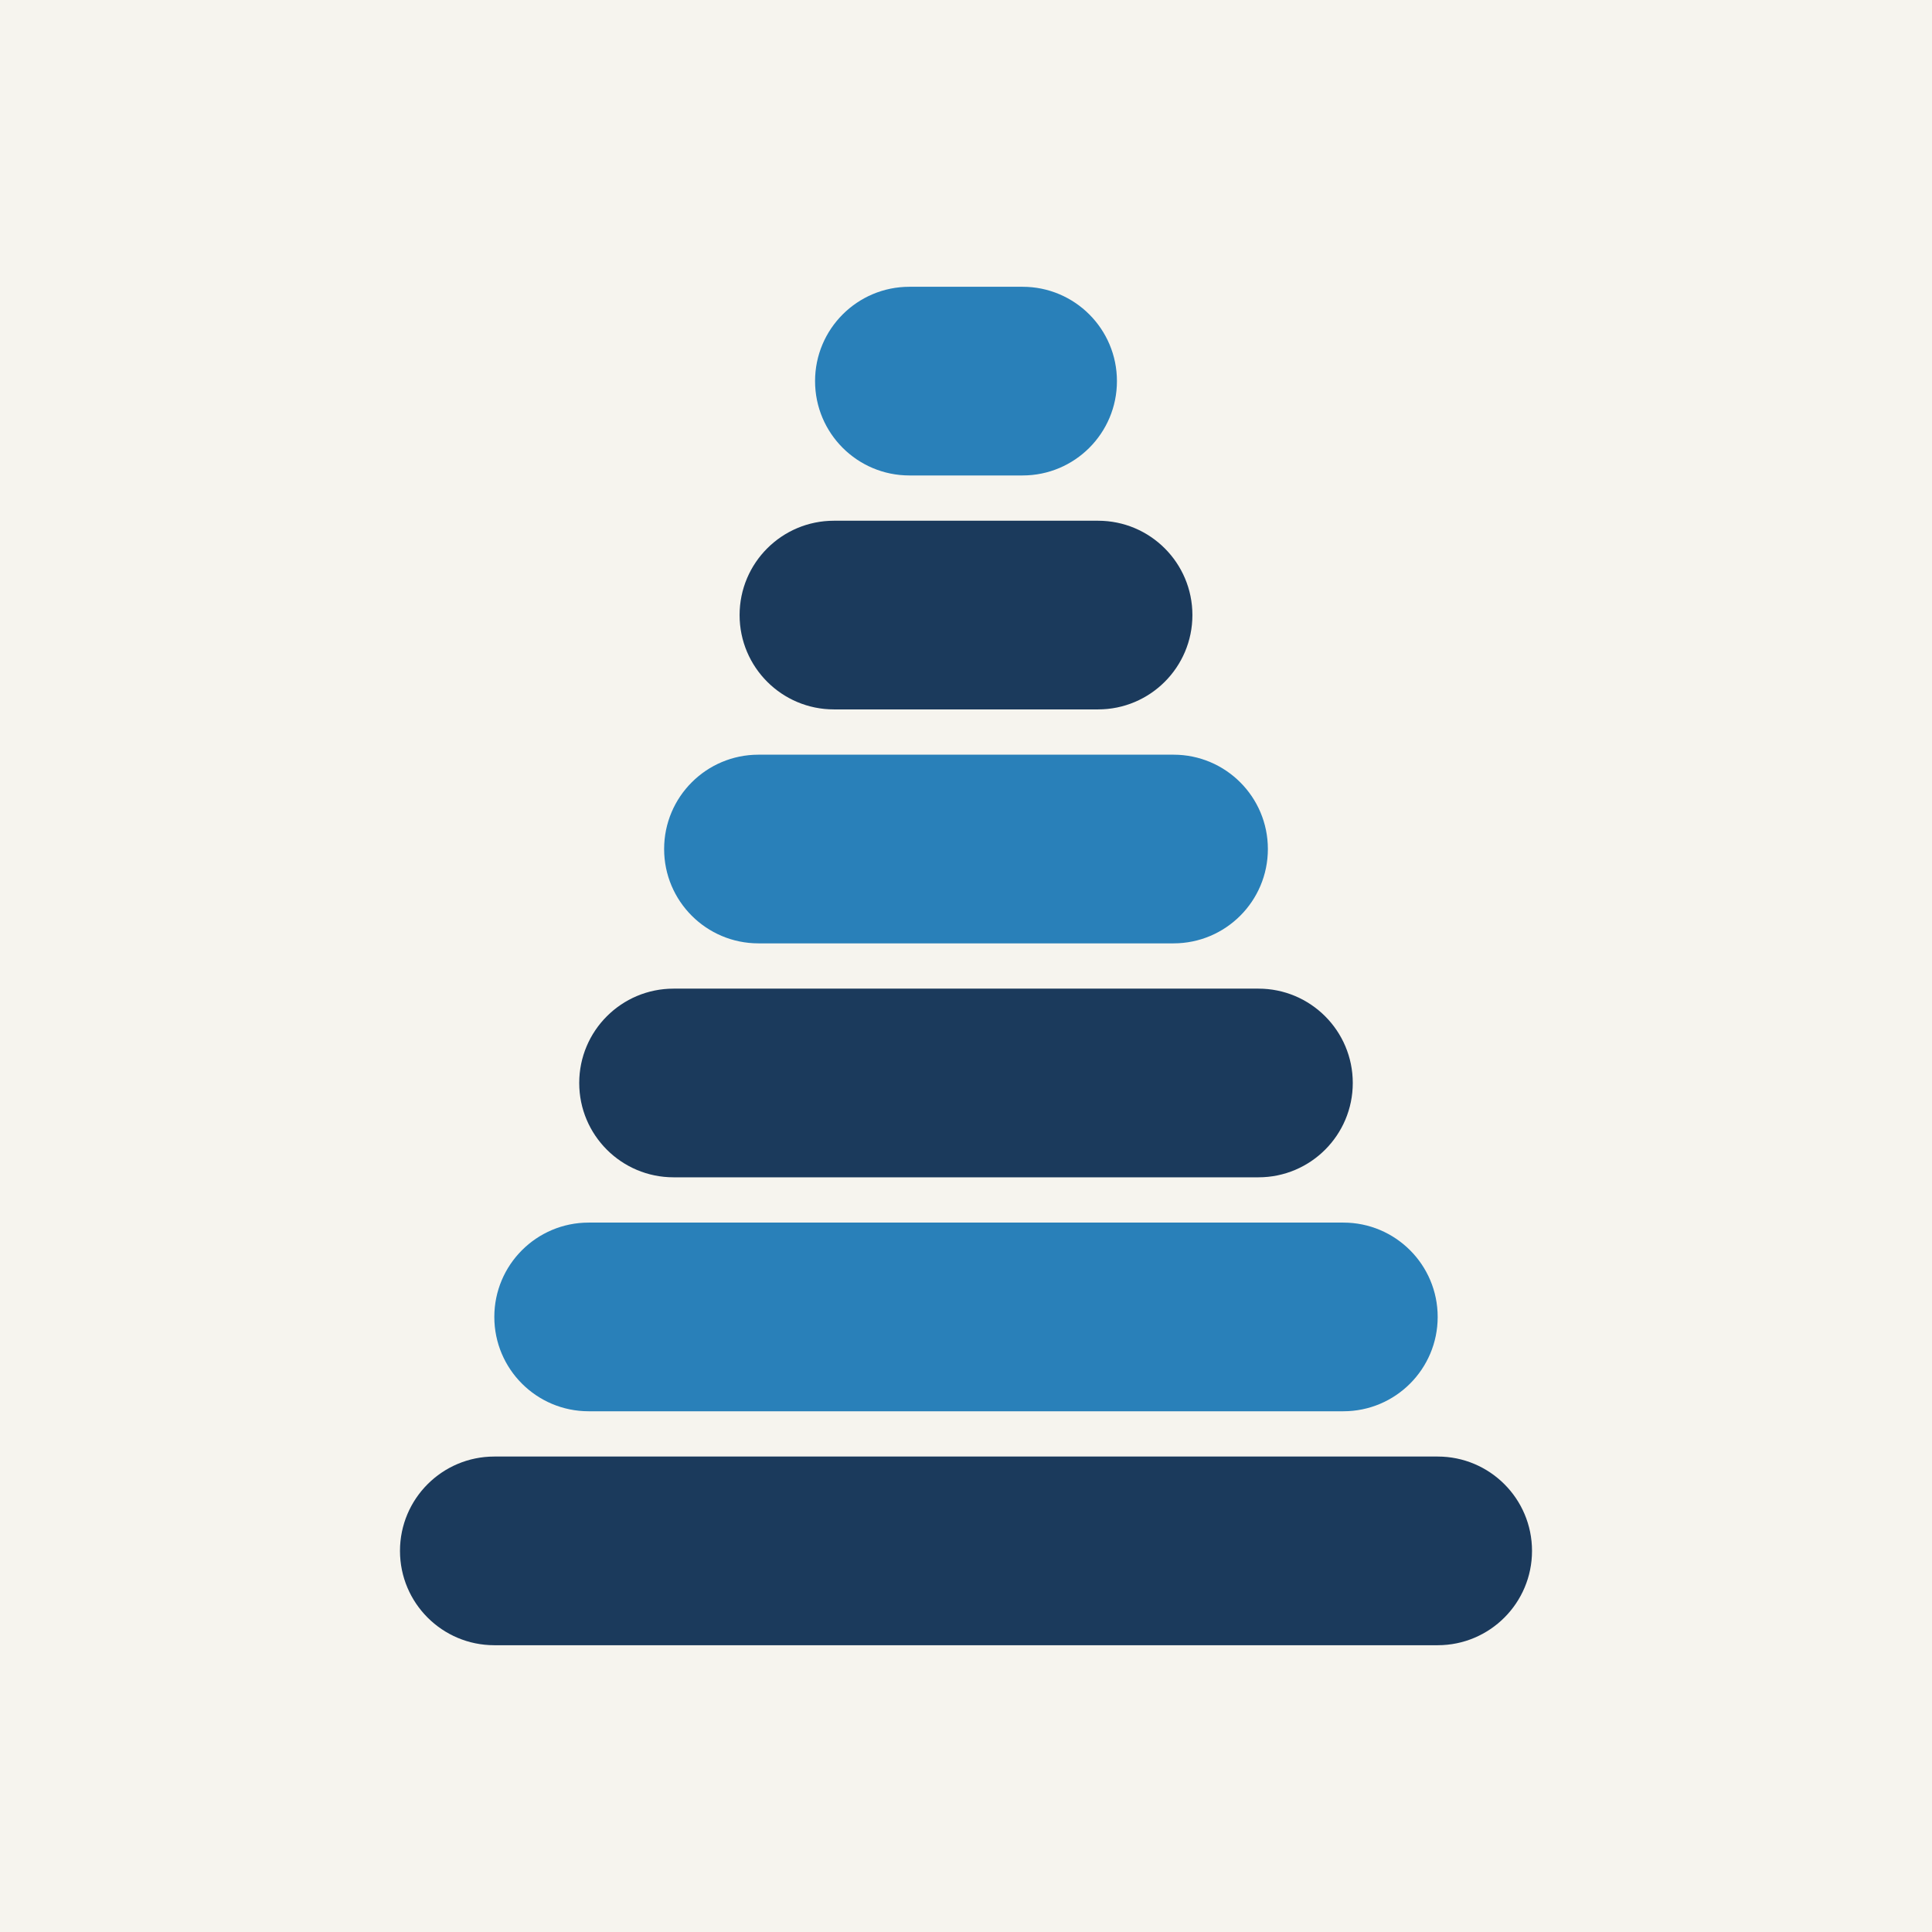
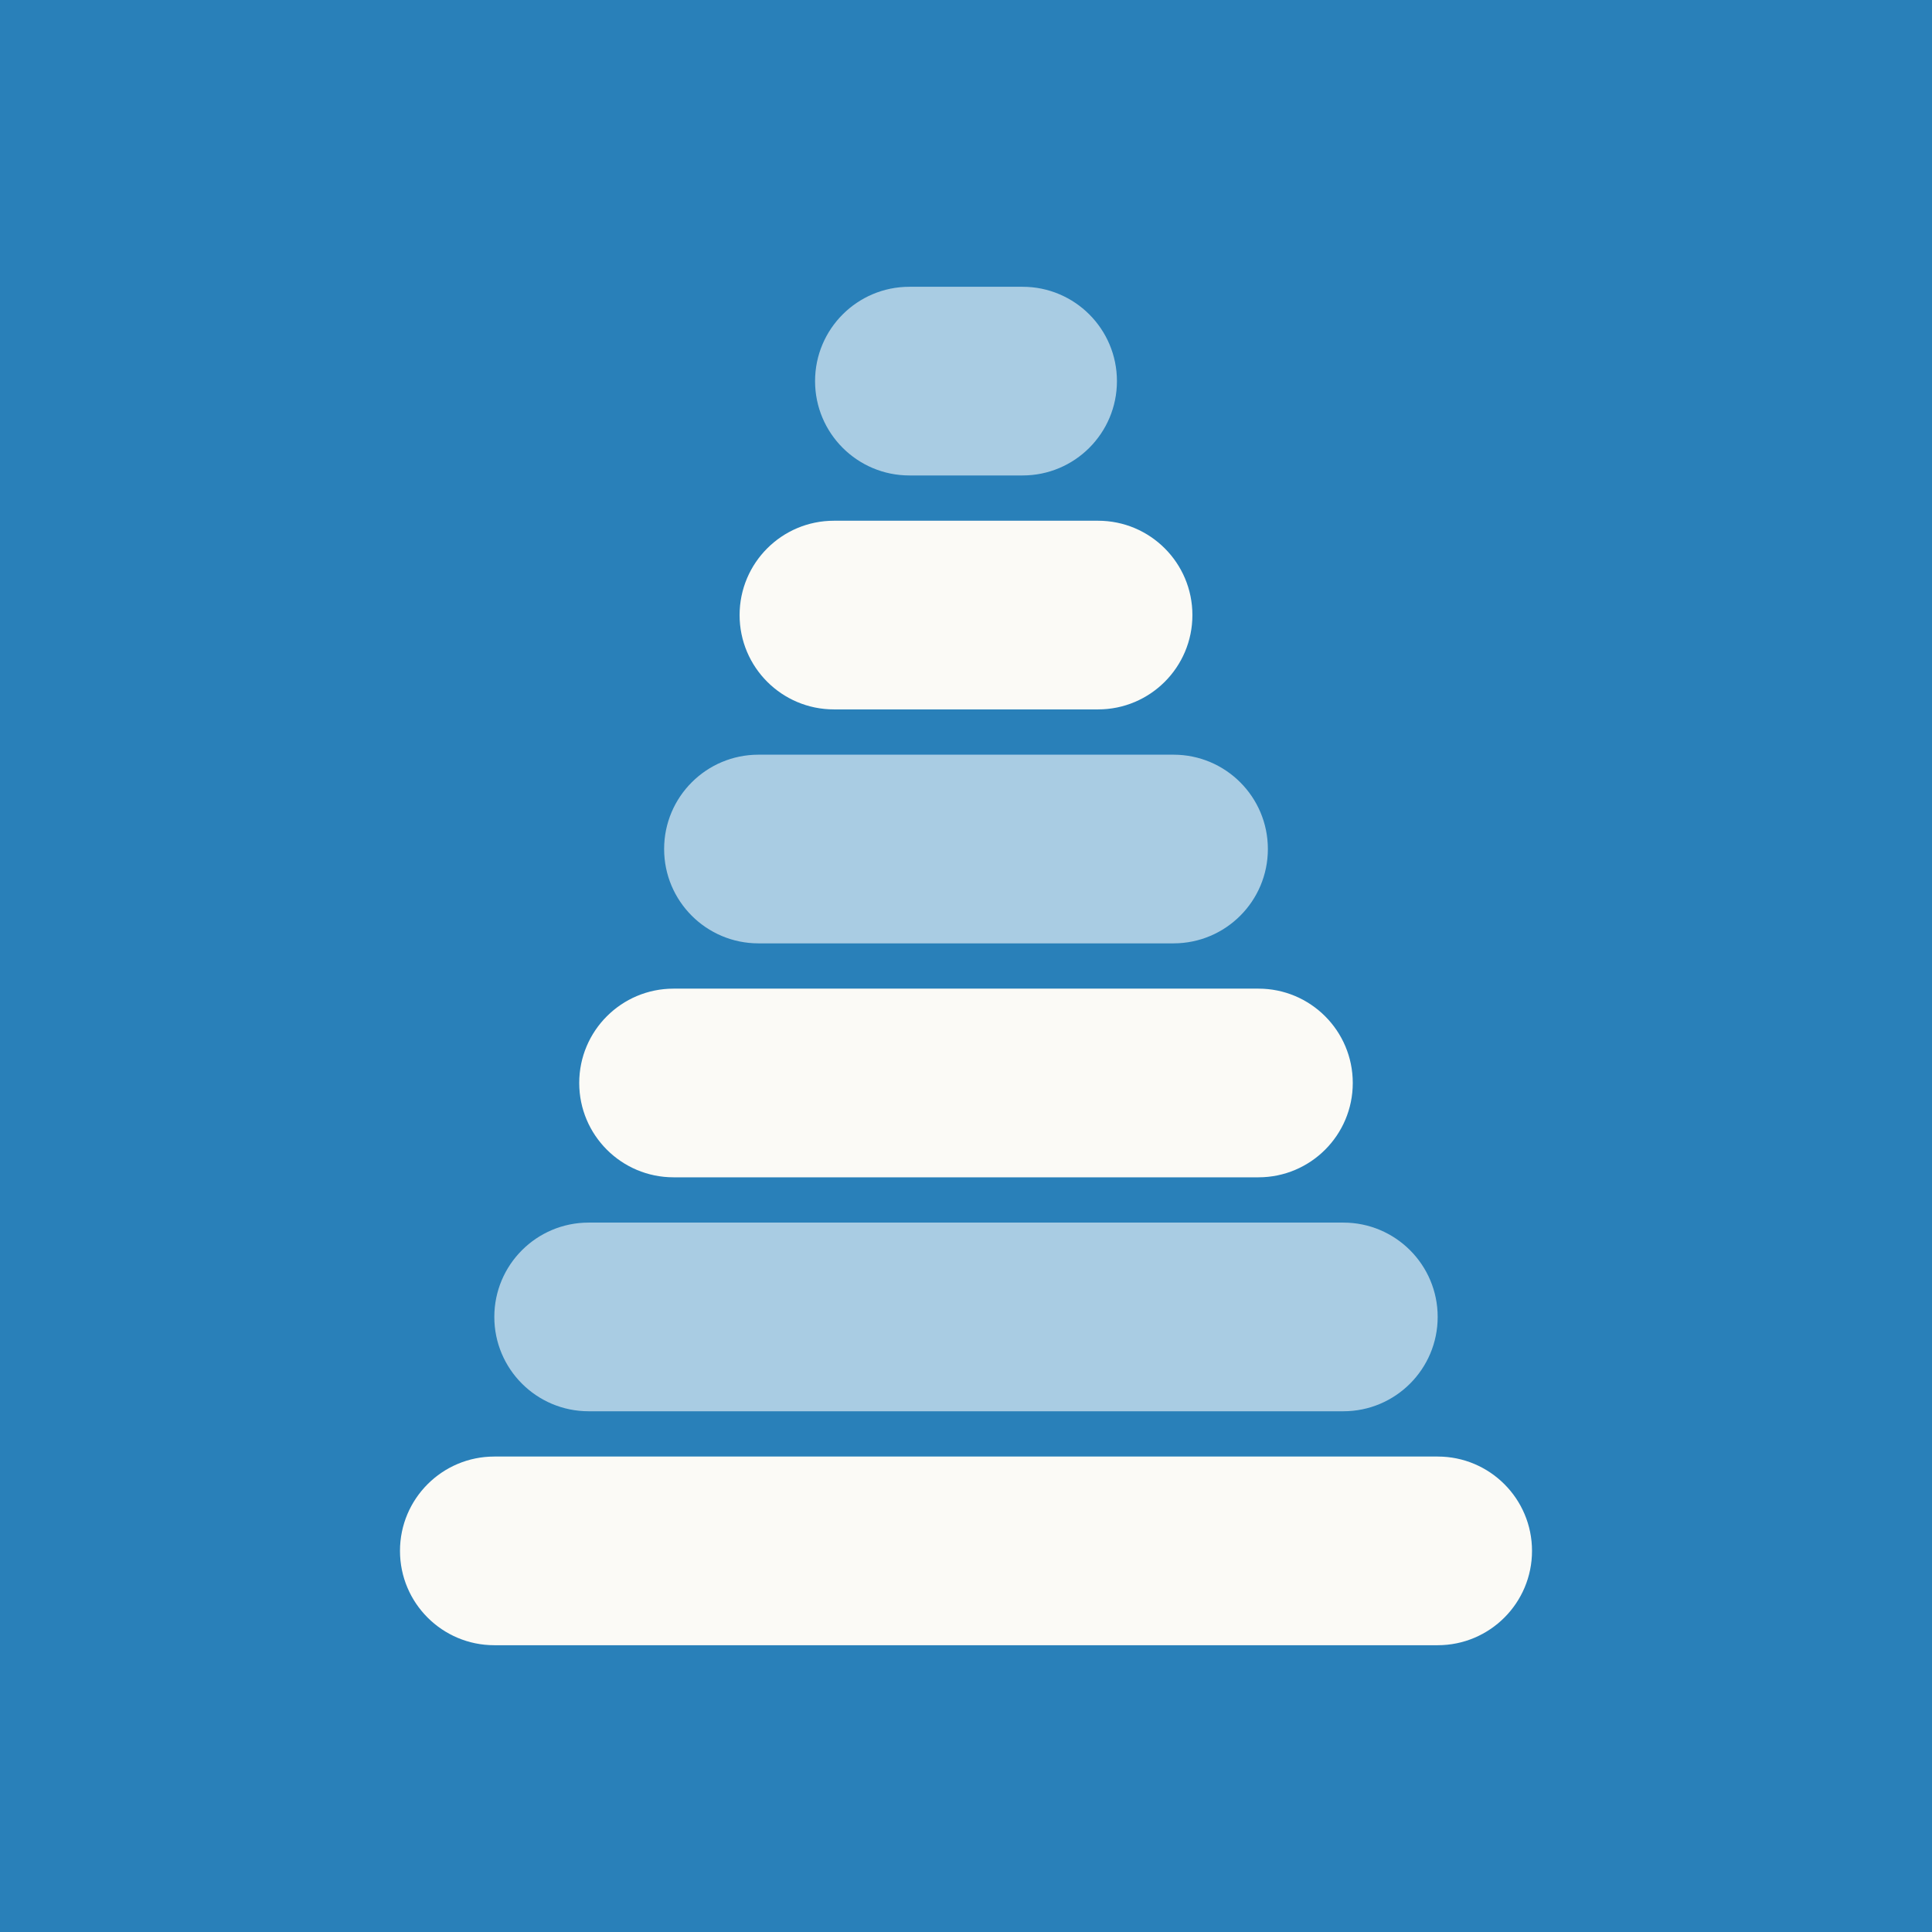
<svg xmlns="http://www.w3.org/2000/svg" viewBox="0 0 512 512" width="512" height="512">
-   <rect width="512" height="512" fill="#F6F4EE" />
-   <rect x="106" y="386" width="300" height="50" rx="25" fill="#1B3A5C" />
-   <rect x="131" y="324" width="250" height="50" rx="25" fill="#2980B9" />
-   <rect x="153.5" y="262" width="205" height="50" rx="25" fill="#1B3A5C" />
-   <rect x="176" y="200" width="160" height="50" rx="25" fill="#2980B9" />
-   <rect x="196" y="138" width="120" height="50" rx="25" fill="#1B3A5C" />
-   <rect x="216" y="76" width="80" height="50" rx="25" fill="#2980B9" />
+   <rect width="512" height="512" fill="#2980B9" />
+   <rect x="106" y="386" width="300" height="50" rx="25" fill="#FBFAF6" />
+   <rect x="131" y="324" width="250" height="50" rx="25" fill="#A9CCE3" />
+   <rect x="153.5" y="262" width="205" height="50" rx="25" fill="#FBFAF6" />
+   <rect x="176" y="200" width="160" height="50" rx="25" fill="#A9CCE3" />
+   <rect x="196" y="138" width="120" height="50" rx="25" fill="#FBFAF6" />
+   <rect x="216" y="76" width="80" height="50" rx="25" fill="#A9CCE3" />
</svg>
